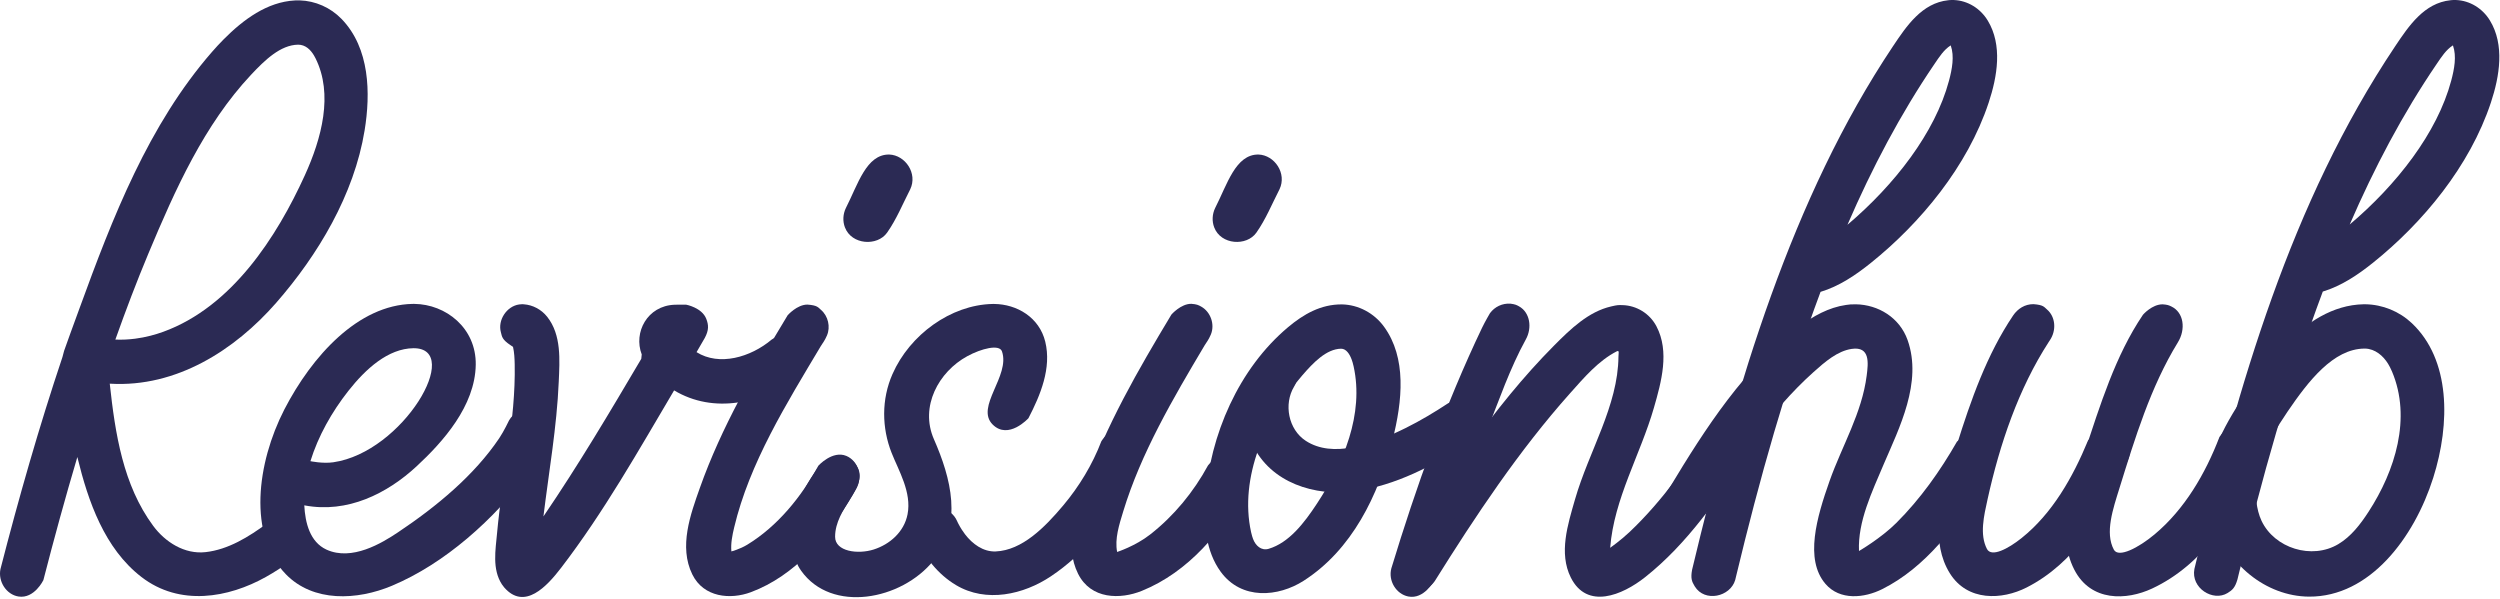
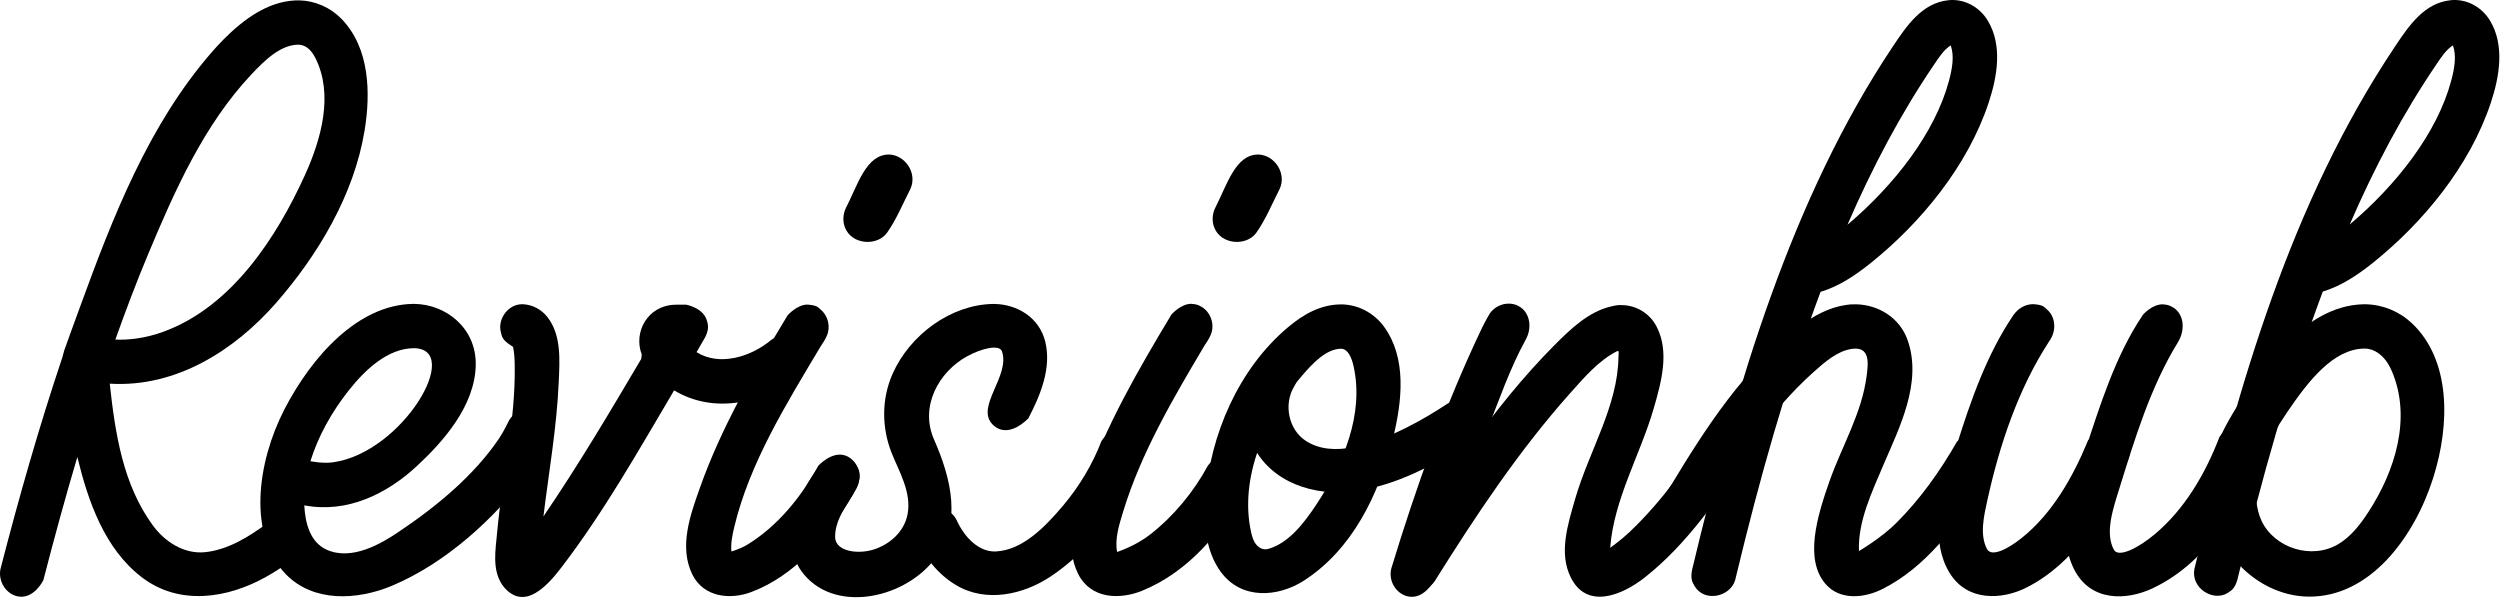
<svg xmlns="http://www.w3.org/2000/svg" width="100%" height="100%" viewBox="0 0 677 162" version="1.1" xml:space="preserve" style="fill-rule:evenodd;clip-rule:evenodd;stroke-linejoin:round;stroke-miterlimit:1.414;">
  <g>
-     <path d="M81.134,0.102c4.248,0.123 8.343,1.922 11.348,5.017c7.7,7.934 7.887,20.165 6.26,30.166c-2.846,17.486 -12.702,33.841 -23.944,46.707c-11.241,12.865 -27.082,22.954 -44.903,21.914l-0.174,-0.011c1.468,13.508 3.596,27.478 11.771,38.518c3.243,4.38 8.483,7.746 14.183,7.103c6.127,-0.691 11.664,-4.102 16.764,-7.872c0,0 6.648,-2.713 8.995,2.269c1.323,2.809 -0.071,6.101 -2.791,8.061c-2.147,1.547 -4.369,2.994 -6.674,4.282c-10.105,5.649 -23.274,8.008 -33.663,-0.003c-10.018,-7.726 -14.433,-20.502 -17.312,-32.296l-0.048,-0.203c-3.287,11.065 -6.331,22.191 -9.201,33.348c0,0 -2.447,5.098 -6.728,4.435c-3.282,-0.508 -5.586,-4.051 -4.894,-7.424c4.953,-19.258 10.452,-38.528 16.794,-57.435l0.438,-1.656c0.509,-1.537 2.488,-6.894 4.168,-11.509c8.997,-24.708 18.688,-49.707 35.875,-69.442c1.017,-1.167 2.068,-2.306 3.159,-3.404c5.364,-5.401 11.791,-10.138 19.263,-10.543c0.372,-0.021 0.416,-0.035 1.314,-0.022Zm-0.417,11.996c-4.788,0.078 -9.01,4.185 -12.72,8.139c-12.694,13.527 -20.543,31.04 -27.832,48.47c-3.18,7.604 -6.102,15.311 -8.862,23.076l-0.063,0.177c1.802,0.074 3.611,-0.016 5.399,-0.249c1.385,-0.181 2.758,-0.447 4.111,-0.794c1.186,-0.303 2.357,-0.667 3.508,-1.086c18.56,-6.766 30.703,-25.692 38.283,-42.342c4.561,-10.019 7.778,-21.99 2.883,-31.742c-0.127,-0.253 -0.263,-0.503 -0.409,-0.746c-0.925,-1.547 -2.296,-2.905 -4.298,-2.903Z" style="fill:#2b2a54;fill-rule:nonzero;" />
-     <path d="M141.832,82.401c2.456,0.168 4.77,1.413 6.323,3.357c3.934,4.928 3.403,11.779 3.151,17.658c-0.52,12.182 -2.665,24.309 -4.144,36.435c9.431,-13.842 17.979,-28.248 26.496,-42.68l0.12,-1.191c-2.287,-5.974 1.521,-13.172 8.882,-13.457c1.067,-0.021 1.725,-0.048 3.159,-0.015c0,0 4.262,0.786 5.441,3.835c0.642,1.661 0.737,3.023 -0.399,5.161c-1.059,1.836 -2.236,3.859 -2.236,3.859c6.121,3.848 14.629,1.417 20.365,-3.424c0,0 3.409,-2.265 6.284,-1.088c3.876,1.587 4.843,7.409 1.322,10.372c-0.256,0.215 -0.514,0.426 -0.774,0.636c-9.298,7.47 -22.573,10.293 -33.273,3.855c-9.665,16.339 -19.026,32.96 -30.59,48.041c-3.843,5.014 -9.928,11.636 -15.419,5.322c-0.23,-0.265 -0.44,-0.547 -0.631,-0.841c-2.674,-4.126 -1.712,-9.356 -1.306,-13.844c1.381,-15.268 5.089,-30.548 4.777,-45.763c-0.032,-1.579 -0.109,-3.165 -0.456,-4.7c0,0 -0.618,-0.415 -0.618,-0.415c-2.433,-1.596 -2.352,-2.409 -2.66,-3.507c-0.922,-3.287 1.546,-7.094 4.959,-7.564c0.784,-0.108 0.973,-0.051 1.227,-0.042Zm-0.886,11.966c0,0 -0.05,-0.006 0,0Z" style="fill:#2b2a54;fill-rule:nonzero;" />
-     <path d="M112.176,82.295c8.578,0.084 16.815,6.546 16.656,16.491c-0.178,11.187 -8.92,20.907 -15.981,27.458c-8.027,7.448 -18.772,12.811 -30.353,10.62l-0.098,-0.019c0.241,4.708 1.516,9.927 6.006,11.988c6.896,3.167 14.99,-1.753 19.373,-4.683c10.535,-7.043 20.656,-15.449 27.406,-25.472c1.284,-1.908 2.663,-4.828 2.663,-4.828c2.247,-4.057 9.338,-4.125 11.02,0.787c1.41,4.12 -2.103,8.653 -5.242,12.879c-9.854,13.267 -23.253,25.129 -37.468,31.099c-9.46,3.974 -21.334,4.544 -28.772,-3.137c-10.299,-10.636 -7.842,-30.059 -0.388,-44.586c7.518,-14.547 20.013,-28.309 34.727,-28.595c0.15,-0.002 0.3,-0.003 0.451,-0.002Zm-0.203,12c-6.859,0.08 -12.926,5.576 -17.63,11.549c-4.51,5.727 -8.172,12.245 -10.282,19.04c0,0 3.333,0.713 6.183,0.303c18.955,-2.725 35.301,-30.945 21.729,-30.892Z" style="fill:#2b2a54;fill-rule:nonzero;" />
-     <path d="M345.956,95.119c1.282,0.112 1.659,0.283 2.344,0.627c3.1,1.554 4.08,5.816 2.131,8.962c-2.834,4.712 -1.572,11.584 3.187,14.678c7.236,4.704 17.722,1.14 27.06,-3.491c3.978,-1.973 7.793,-4.263 11.496,-6.703c0,0 4.015,-1.935 6.88,0.195c2.894,2.15 3.11,7.031 0.282,9.409c-0.855,0.718 -1.159,0.811 -1.674,1.147c-9.515,6.142 -19.659,11.558 -30.976,13.099c-10.499,1.43 -22.549,-2.229 -27.465,-12.597c-3.315,-6.99 -2.993,-15.697 1.108,-22.217c1.163,-1.85 2.559,-3.038 5.278,-3.119c0.116,0.004 0.233,0.007 0.349,0.01Z" style="fill:#2b2a54;fill-rule:nonzero;" />
-     <path d="M218.673,82.483c2.71,0.202 2.88,0.77 3.663,1.442c1.929,1.656 2.609,4.603 1.599,6.936c-0.662,1.53 -1.101,1.933 -1.641,2.833c-9.373,15.722 -19.329,31.69 -23.475,49.112c-0.512,2.15 -0.959,4.35 -0.761,6.516c0,0 2.28,-0.58 4.332,-1.835c8.174,-5.002 14.59,-12.898 19.217,-21.368c0,0 3.829,-4.244 7.601,-2.65c3.161,1.335 4.506,5.549 2.716,8.796c-0.3,0.544 -0.607,1.084 -0.922,1.62c-6.624,11.298 -15.642,22.021 -27.696,26.491c-5.486,2.034 -12.744,1.456 -15.83,-4.828c-3.694,-7.522 -0.494,-16.245 2.03,-23.375c5.847,-16.516 14.757,-31.805 23.783,-46.791c0,0 2.541,-2.92 5.384,-2.899Z" style="fill:#2b2a54;fill-rule:nonzero;" />
-     <path d="M240.793,41.845c4.378,0.156 7.751,5.133 5.695,9.417c-2.025,3.954 -3.737,8.164 -6.266,11.745c-2.628,3.721 -9.599,3.346 -11.421,-1.443c-0.635,-1.669 -0.535,-3.575 0.253,-5.216c3.274,-6.393 5.52,-14.564 11.739,-14.503Z" style="fill:#2b2a54;fill-rule:nonzero;" />
-     <path d="M322.603,82.274c1.48,0.109 1.91,0.324 2.679,0.752c2.557,1.422 3.782,4.862 2.592,7.621c-0.66,1.53 -1.1,1.936 -1.639,2.837c-8.617,14.495 -17.275,29.249 -22.078,45.047c-1.085,3.57 -2.324,7.364 -1.639,10.941c0,0 4.915,-1.58 8.928,-4.716c6.443,-5.035 11.767,-11.507 15.68,-18.71c0,0 2.497,-3.323 5.651,-3.124c4.066,0.257 6.951,5.133 4.672,9.259c-6.475,11.719 -15.618,22.718 -28.241,27.824c-5.808,2.349 -13.791,2.358 -17.273,-4.643c-3.729,-7.498 -0.736,-16.219 1.777,-23.507c5.695,-16.517 14.55,-31.764 23.51,-46.676c0,0 2.538,-2.923 5.381,-2.905Z" style="fill:#2b2a54;fill-rule:nonzero;" />
-     <path d="M340.793,41.845c4.378,0.156 7.751,5.133 5.695,9.417c-2.025,3.954 -3.737,8.164 -6.266,11.745c-2.628,3.721 -9.599,3.346 -11.421,-1.443c-0.635,-1.669 -0.535,-3.575 0.253,-5.216c3.274,-6.393 5.52,-14.564 11.739,-14.503Z" style="fill:#2b2a54;fill-rule:nonzero;" />
-     <path d="M269.202,82.312c6.2,0.057 12.239,3.636 13.851,10.21c1.752,7.145 -1.301,14.463 -4.553,20.732c0,0 -5.419,5.956 -9.678,1.717c-4.808,-4.786 4.819,-13.138 2.511,-19.816c-0.694,-2.008 -5.57,-0.779 -9.402,1.308c-7.743,4.216 -12.905,13.632 -9.023,22.485c4.588,10.457 7.933,22.887 -0.135,32.881c-8.654,10.719 -27.607,14.302 -35.824,2.724c-4.57,-6.441 -2.381,-16.096 1.161,-22.558c0.936,-1.708 1.98,-3.357 3.094,-4.954c2.577,-3.696 8.768,-5.28 11.144,-0.242c2.497,5.294 -6.195,10.803 -6.202,18.553c-0.003,4.025 6.181,4.812 10.442,3.457c4.355,-1.385 8.251,-4.76 9.178,-9.54c1.156,-5.959 -2.407,-11.792 -4.318,-16.631c-2.676,-6.776 -2.779,-14.502 0.243,-21.353c4.713,-10.687 15.808,-18.705 27.019,-18.97c0.164,-0.002 0.328,-0.003 0.492,-0.003Z" style="fill:#2b2a54;fill-rule:nonzero;" />
-     <path d="M363.386,82.431c4.472,0.079 8.732,2.361 11.407,6.037c6.113,8.401 5.054,19.929 2.27,30.835c-3.793,14.86 -10.967,29.612 -24.06,37.986c-6.82,4.362 -16.796,5.295 -22.45,-2.475c-4.026,-5.533 -4.608,-12.822 -4.158,-19.417c1.207,-17.683 9.112,-35.622 22.394,-46.777c4.196,-3.524 8.883,-6.233 14.597,-6.189Zm-0.227,11.999c-3.99,0.07 -7.544,3.805 -10.482,7.198c-10.008,11.558 -17.12,27.723 -13.888,42.452c0.079,0.362 0.17,0.721 0.276,1.077c0.077,0.26 0.163,0.519 0.257,0.774c0.672,1.814 2.224,3.285 4.231,2.687c5.494,-1.636 9.59,-6.928 13.086,-12.254c7.194,-10.962 12.772,-24.206 9.919,-37.158c-0.08,-0.363 -0.171,-0.724 -0.277,-1.081c-0.077,-0.261 -0.163,-0.519 -0.257,-0.774c-0.531,-1.434 -1.45,-2.926 -2.865,-2.921Z" style="fill:#2b2a54;fill-rule:nonzero;" />
-     <path d="M502.57,82.406c6.036,0.099 11.835,3.57 14.001,9.666c4.082,11.485 -2.303,23.911 -6.432,33.573c-3.23,7.632 -7.075,15.59 -6.725,23.569c0,0 5.941,-3.439 10.145,-7.638c6.488,-6.478 11.839,-14.034 16.393,-21.988c0,0 6.757,-5.956 10.319,-0.161c2.096,3.41 -0.582,7.484 -3.256,11.681c-7.175,11.259 -15.52,22.539 -27.328,28.437c-4.794,2.395 -11.425,3.156 -15.36,-1.441c-5.666,-6.62 -2.372,-18.003 1.146,-27.922c3.367,-9.493 8.741,-18.306 10.029,-28.493c0.417,-3.297 1.009,-7.958 -4.065,-7.207c-3.849,0.57 -7.209,3.475 -10.353,6.295c-11.829,10.607 -20.802,24.245 -28.995,38.013c0,0 -3.658,4.668 -7.728,3.009c-2.891,-1.179 -4.495,-4.868 -3.291,-7.821c0.498,-1.221 0.747,-1.394 1.076,-1.945c9.733,-16.183 20.438,-32.671 35.057,-43.592c3.788,-2.83 8.024,-5.196 12.707,-5.862c0.884,-0.126 1.318,-0.183 2.66,-0.173Z" style="fill:#2b2a54;fill-rule:nonzero;" />
-     <path d="M439.385,82.626c3.781,0.104 7.346,2.25 9.179,5.733c3.606,6.85 1.335,15.053 -0.692,22.085c-3.659,12.696 -10.804,24.59 -11.835,37.904c0,0 2.87,-2.031 5.236,-4.268c9.049,-8.557 16.303,-19.013 22.932,-29.525c0,0 2.56,-3.126 5.757,-2.761c3.673,0.42 6.384,4.787 4.814,8.37c-0.577,1.315 -0.92,1.583 -1.351,2.26c-7.96,12.44 -16.556,24.865 -27.908,33.862c-6.225,4.934 -15.751,8.879 -20.14,0.108c-3.311,-6.618 -0.81,-14.385 1.133,-21.145c3.77,-13.115 11.66,-25.31 11.768,-38.708c0.007,-0.793 0.319,-1.788 -0.451,-1.402c-4.959,2.535 -8.792,7.031 -12.655,11.364c-13.894,15.585 -25.633,33.257 -36.649,50.879c0,0 -1.683,2.435 -4.06,2.897c-4.465,0.867 -8.797,-4.579 -6.24,-9.058c12.699,-20.426 25.964,-40.863 42.613,-57.636c4.503,-4.537 9.349,-9.198 15.461,-10.603c1.815,-0.417 1.818,-0.372 3.088,-0.356Zm-2.435,0.223c0,0 0.052,-0.01 0,0Zm0.024,-0.005c0,0 0.001,0 0,0Z" style="fill:#2b2a54;fill-rule:nonzero;" />
-     <path d="M409.031,82.23c1.298,0.174 1.639,0.354 2.284,0.706c3.028,1.657 3.648,5.83 1.858,9.016c-4.25,7.737 -7.217,16.305 -10.482,24.678c-5.239,13.429 -10.237,26.968 -14.431,40.759c0,0 -2.637,4.983 -6.902,4.14c-3.263,-0.644 -5.489,-4.235 -4.578,-7.632c6.696,-22.018 14.649,-44.391 24.558,-65.125c0.79,-1.654 2.148,-3.963 2.148,-3.963c1.283,-1.744 3.359,-2.724 5.545,-2.579Z" style="fill:#2b2a54;fill-rule:nonzero;" />
-     <path d="M550.652,82.366c2.71,0.195 2.881,0.762 3.666,1.433c2.34,1.998 2.606,5.668 0.781,8.351c-0.136,0.204 -0.136,0.203 -0.271,0.408c-8.25,12.739 -13.297,27.729 -16.594,42.644c-0.99,4.481 -2.192,9.535 -0.176,13.445c1.213,2.353 5.732,-0.023 9.363,-2.92c8.34,-6.655 13.89,-16.448 17.995,-26.388c0,0 3.347,-4.633 7.269,-3.457c3.305,0.991 5.013,5.179 3.625,8.515c-0.269,0.649 -0.545,1.294 -0.828,1.937c-5.772,13.148 -13.693,26.175 -26.7,32.773c-6.616,3.356 -15.973,3.823 -20.761,-3.853c-5.2,-8.335 -2.614,-19.148 -0.278,-27.461c0.674,-2.4 1.381,-4.79 2.123,-7.17c3.838,-12.291 8.203,-24.685 15.285,-35.184c1.249,-1.851 3.197,-3.084 5.501,-3.073Z" style="fill:#2b2a54;fill-rule:nonzero;" />
-     <path d="M585.654,82.411c1.306,0.095 1.658,0.254 2.322,0.567c3.425,1.614 3.989,6.195 1.776,9.76c-7.388,12.041 -11.599,25.948 -15.809,39.474c-1.726,5.549 -3.978,12.053 -1.514,16.635c1.251,2.328 6.697,-0.517 11.015,-4.122c8.146,-6.803 13.752,-16.397 17.584,-26.387c0,0 2.913,-4.515 6.789,-3.733c3.667,0.741 5.529,5.214 4.041,8.995c-0.253,0.645 -0.514,1.286 -0.781,1.925c-5.789,13.809 -14.449,27.392 -28.3,33.856c-6.886,3.213 -16.583,3.638 -21.069,-5.139c-5.119,-10.017 -0.429,-22.137 2.721,-31.6c4.297,-12.909 8.371,-26.301 15.887,-37.406c0,0 2.433,-2.842 5.338,-2.825Z" style="fill:#2b2a54;fill-rule:nonzero;" />
-     <path d="M304.156,115.649c3.001,0.239 3.358,1.07 4.205,2.036c3.132,3.571 -0.114,9.445 -2.841,14.451c-5.081,9.326 -11.866,17.853 -20.931,23.924c-7.377,4.941 -17.512,7.276 -25.7,2.387c-4.846,-2.894 -8.561,-7.54 -10.794,-12.741c0,0 -1.174,-4.603 1.599,-6.971c2.87,-2.452 7.852,-1.364 9.471,2.338c0.045,0.103 0.092,0.204 0.139,0.305c0.068,0.142 0.138,0.282 0.209,0.422c0.294,0.57 0.615,1.125 0.962,1.664c0.271,0.421 0.559,0.832 0.863,1.23c1.962,2.572 4.897,4.784 8.314,4.635c7.137,-0.312 13.26,-6.497 18.237,-12.415c4.363,-5.189 7.942,-11.103 10.357,-17.416c0,0 2.342,-3.93 5.91,-3.849Z" style="fill:#2b2a54;fill-rule:nonzero;" />
-     <path d="M640.554,82.396c4.65,0.075 9.164,1.907 12.567,5.115c10.491,9.892 10.46,27.138 5.801,41.859c-5.16,16.301 -17.215,32.29 -33.632,32.197c-11.679,-0.066 -22.518,-8.895 -25.59,-20.574c-1.68,-6.385 -1.415,-13.286 0.382,-19.591c1.715,-6.02 10.483,-19.825 18.793,-28.24c5.684,-5.754 12.79,-10.601 21.172,-10.766c0.169,-0.001 0.338,-0.002 0.507,0Zm-0.272,11.999c-8.436,0.075 -15.199,8.832 -20.82,17.083c-2.951,4.332 -5.603,8.869 -7.919,13.572c0,0 -2.067,9.722 0.876,15.975c3.498,7.43 13.628,10.622 20.809,6.317c3.432,-2.057 5.951,-5.327 8.176,-8.754c7.221,-11.119 11.675,-25.392 6.356,-37.966c-0.171,-0.405 -0.356,-0.804 -0.558,-1.194c-0.16,-0.31 -0.33,-0.616 -0.512,-0.914c-1.327,-2.176 -3.529,-4.055 -6.21,-4.118c-0.066,-0.001 -0.132,-0.001 -0.198,-0.001Z" style="fill:#2b2a54;fill-rule:nonzero;" />
-     <path d="M529.118,0.006c3.708,0.156 7.127,2.232 9.138,5.523c4.078,6.668 2.621,15.171 0.287,22.233c-5.73,17.343 -18.555,32.703 -31.905,43.429c-4.131,3.319 -8.633,6.348 -13.634,7.846c-9.321,24.955 -16.595,50.884 -22.867,77.004l-0.242,1.014c-1.337,4.586 -8.26,6.122 -10.948,1.746c-0.788,-1.284 -1.169,-2.158 -0.723,-4.535c11.979,-50.132 26.969,-100.677 54.363,-141.693c3.75,-5.615 7.894,-11.749 14.998,-12.508c0.453,-0.049 0.508,-0.078 1.533,-0.059Zm-0.906,12.31c-1.835,1.175 -3.056,3.108 -4.336,4.981c-9.266,13.615 -16.98,28.316 -23.541,43.478l-0.041,0.096c12.733,-10.789 23.732,-24.923 27.49,-38.997c0.846,-3.168 1.497,-6.639 0.491,-9.522c0,0 0.02,-0.088 -0.063,-0.036Z" style="fill:#2b2a54;fill-rule:nonzero;" />
-     <path d="M665.118,0.006c3.698,0.155 7.123,2.229 9.137,5.516c4.057,6.623 2.635,15.133 0.29,22.22c-5.739,17.349 -18.552,32.67 -31.904,43.381c-4.133,3.315 -8.634,6.339 -13.63,7.834c-9.443,25.263 -16.615,50.93 -22.856,76.91l-0.243,1.012c-0.677,2.323 -1.412,2.93 -2.696,3.718c-3.899,2.393 -9.954,-1.296 -8.974,-6.51c11.924,-49.838 26.044,-99.194 54.348,-141.529c3.756,-5.619 7.897,-11.741 15.001,-12.494c0.452,-0.048 0.507,-0.077 1.527,-0.058Zm-0.908,12.309c-1.832,1.174 -3.055,3.103 -4.334,4.974c-9.284,13.635 -16.962,28.257 -23.536,43.426l-0.036,0.082c12.693,-10.736 23.701,-24.784 27.482,-38.942c0.844,-3.159 1.494,-6.624 0.49,-9.505c0,0 0.024,-0.09 -0.066,-0.035Z" style="fill:#2b2a54;fill-rule:nonzero;" />
+     <path d="M81.134,0.102c4.248,0.123 8.343,1.922 11.348,5.017c7.7,7.934 7.887,20.165 6.26,30.166c-2.846,17.486 -12.702,33.841 -23.944,46.707c-11.241,12.865 -27.082,22.954 -44.903,21.914l-0.174,-0.011c1.468,13.508 3.596,27.478 11.771,38.518c3.243,4.38 8.483,7.746 14.183,7.103c6.127,-0.691 11.664,-4.102 16.764,-7.872c0,0 6.648,-2.713 8.995,2.269c1.323,2.809 -0.071,6.101 -2.791,8.061c-2.147,1.547 -4.369,2.994 -6.674,4.282c-10.105,5.649 -23.274,8.008 -33.663,-0.003c-10.018,-7.726 -14.433,-20.502 -17.312,-32.296l-0.048,-0.203c-3.287,11.065 -6.331,22.191 -9.201,33.348c0,0 -2.447,5.098 -6.728,4.435c-3.282,-0.508 -5.586,-4.051 -4.894,-7.424c4.953,-19.258 10.452,-38.528 16.794,-57.435l0.438,-1.656c0.509,-1.537 2.488,-6.894 4.168,-11.509c8.997,-24.708 18.688,-49.707 35.875,-69.442c1.017,-1.167 2.068,-2.306 3.159,-3.404c5.364,-5.401 11.791,-10.138 19.263,-10.543c0.372,-0.021 0.416,-0.035 1.314,-0.022Zm-0.417,11.996c-4.788,0.078 -9.01,4.185 -12.72,8.139c-12.694,13.527 -20.543,31.04 -27.832,48.47c-3.18,7.604 -6.102,15.311 -8.862,23.076l-0.063,0.177c1.802,0.074 3.611,-0.016 5.399,-0.249c1.385,-0.181 2.758,-0.447 4.111,-0.794c1.186,-0.303 2.357,-0.667 3.508,-1.086c18.56,-6.766 30.703,-25.692 38.283,-42.342c4.561,-10.019 7.778,-21.99 2.883,-31.742c-0.127,-0.253 -0.263,-0.503 -0.409,-0.746c-0.925,-1.547 -2.296,-2.905 -4.298,-2.903Z" />
+     <path d="M141.832,82.401c2.456,0.168 4.77,1.413 6.323,3.357c3.934,4.928 3.403,11.779 3.151,17.658c-0.52,12.182 -2.665,24.309 -4.144,36.435c9.431,-13.842 17.979,-28.248 26.496,-42.68l0.12,-1.191c-2.287,-5.974 1.521,-13.172 8.882,-13.457c1.067,-0.021 1.725,-0.048 3.159,-0.015c0,0 4.262,0.786 5.441,3.835c0.642,1.661 0.737,3.023 -0.399,5.161c-1.059,1.836 -2.236,3.859 -2.236,3.859c6.121,3.848 14.629,1.417 20.365,-3.424c0,0 3.409,-2.265 6.284,-1.088c3.876,1.587 4.843,7.409 1.322,10.372c-0.256,0.215 -0.514,0.426 -0.774,0.636c-9.298,7.47 -22.573,10.293 -33.273,3.855c-9.665,16.339 -19.026,32.96 -30.59,48.041c-3.843,5.014 -9.928,11.636 -15.419,5.322c-0.23,-0.265 -0.44,-0.547 -0.631,-0.841c-2.674,-4.126 -1.712,-9.356 -1.306,-13.844c1.381,-15.268 5.089,-30.548 4.777,-45.763c-0.032,-1.579 -0.109,-3.165 -0.456,-4.7c0,0 -0.618,-0.415 -0.618,-0.415c-2.433,-1.596 -2.352,-2.409 -2.66,-3.507c-0.922,-3.287 1.546,-7.094 4.959,-7.564c0.784,-0.108 0.973,-0.051 1.227,-0.042Zm-0.886,11.966c0,0 -0.05,-0.006 0,0Z" />
+     <path d="M112.176,82.295c8.578,0.084 16.815,6.546 16.656,16.491c-0.178,11.187 -8.92,20.907 -15.981,27.458c-8.027,7.448 -18.772,12.811 -30.353,10.62l-0.098,-0.019c0.241,4.708 1.516,9.927 6.006,11.988c6.896,3.167 14.99,-1.753 19.373,-4.683c10.535,-7.043 20.656,-15.449 27.406,-25.472c1.284,-1.908 2.663,-4.828 2.663,-4.828c2.247,-4.057 9.338,-4.125 11.02,0.787c1.41,4.12 -2.103,8.653 -5.242,12.879c-9.854,13.267 -23.253,25.129 -37.468,31.099c-9.46,3.974 -21.334,4.544 -28.772,-3.137c-10.299,-10.636 -7.842,-30.059 -0.388,-44.586c7.518,-14.547 20.013,-28.309 34.727,-28.595c0.15,-0.002 0.3,-0.003 0.451,-0.002Zm-0.203,12c-6.859,0.08 -12.926,5.576 -17.63,11.549c-4.51,5.727 -8.172,12.245 -10.282,19.04c0,0 3.333,0.713 6.183,0.303c18.955,-2.725 35.301,-30.945 21.729,-30.892Z" />
+     <path d="M345.956,95.119c1.282,0.112 1.659,0.283 2.344,0.627c3.1,1.554 4.08,5.816 2.131,8.962c-2.834,4.712 -1.572,11.584 3.187,14.678c7.236,4.704 17.722,1.14 27.06,-3.491c3.978,-1.973 7.793,-4.263 11.496,-6.703c0,0 4.015,-1.935 6.88,0.195c2.894,2.15 3.11,7.031 0.282,9.409c-0.855,0.718 -1.159,0.811 -1.674,1.147c-9.515,6.142 -19.659,11.558 -30.976,13.099c-10.499,1.43 -22.549,-2.229 -27.465,-12.597c-3.315,-6.99 -2.993,-15.697 1.108,-22.217c1.163,-1.85 2.559,-3.038 5.278,-3.119c0.116,0.004 0.233,0.007 0.349,0.01Z" />
+     <path d="M218.673,82.483c2.71,0.202 2.88,0.77 3.663,1.442c1.929,1.656 2.609,4.603 1.599,6.936c-0.662,1.53 -1.101,1.933 -1.641,2.833c-9.373,15.722 -19.329,31.69 -23.475,49.112c-0.512,2.15 -0.959,4.35 -0.761,6.516c0,0 2.28,-0.58 4.332,-1.835c8.174,-5.002 14.59,-12.898 19.217,-21.368c0,0 3.829,-4.244 7.601,-2.65c3.161,1.335 4.506,5.549 2.716,8.796c-0.3,0.544 -0.607,1.084 -0.922,1.62c-6.624,11.298 -15.642,22.021 -27.696,26.491c-5.486,2.034 -12.744,1.456 -15.83,-4.828c-3.694,-7.522 -0.494,-16.245 2.03,-23.375c5.847,-16.516 14.757,-31.805 23.783,-46.791c0,0 2.541,-2.92 5.384,-2.899Z" />
+     <path d="M240.793,41.845c4.378,0.156 7.751,5.133 5.695,9.417c-2.025,3.954 -3.737,8.164 -6.266,11.745c-2.628,3.721 -9.599,3.346 -11.421,-1.443c-0.635,-1.669 -0.535,-3.575 0.253,-5.216c3.274,-6.393 5.52,-14.564 11.739,-14.503Z" />
+     <path d="M322.603,82.274c1.48,0.109 1.91,0.324 2.679,0.752c2.557,1.422 3.782,4.862 2.592,7.621c-0.66,1.53 -1.1,1.936 -1.639,2.837c-8.617,14.495 -17.275,29.249 -22.078,45.047c-1.085,3.57 -2.324,7.364 -1.639,10.941c0,0 4.915,-1.58 8.928,-4.716c6.443,-5.035 11.767,-11.507 15.68,-18.71c0,0 2.497,-3.323 5.651,-3.124c4.066,0.257 6.951,5.133 4.672,9.259c-6.475,11.719 -15.618,22.718 -28.241,27.824c-5.808,2.349 -13.791,2.358 -17.273,-4.643c-3.729,-7.498 -0.736,-16.219 1.777,-23.507c5.695,-16.517 14.55,-31.764 23.51,-46.676c0,0 2.538,-2.923 5.381,-2.905Z" />
+     <path d="M340.793,41.845c4.378,0.156 7.751,5.133 5.695,9.417c-2.025,3.954 -3.737,8.164 -6.266,11.745c-2.628,3.721 -9.599,3.346 -11.421,-1.443c-0.635,-1.669 -0.535,-3.575 0.253,-5.216c3.274,-6.393 5.52,-14.564 11.739,-14.503Z" />
+     <path d="M269.202,82.312c6.2,0.057 12.239,3.636 13.851,10.21c1.752,7.145 -1.301,14.463 -4.553,20.732c0,0 -5.419,5.956 -9.678,1.717c-4.808,-4.786 4.819,-13.138 2.511,-19.816c-0.694,-2.008 -5.57,-0.779 -9.402,1.308c-7.743,4.216 -12.905,13.632 -9.023,22.485c4.588,10.457 7.933,22.887 -0.135,32.881c-8.654,10.719 -27.607,14.302 -35.824,2.724c-4.57,-6.441 -2.381,-16.096 1.161,-22.558c0.936,-1.708 1.98,-3.357 3.094,-4.954c2.577,-3.696 8.768,-5.28 11.144,-0.242c2.497,5.294 -6.195,10.803 -6.202,18.553c-0.003,4.025 6.181,4.812 10.442,3.457c4.355,-1.385 8.251,-4.76 9.178,-9.54c1.156,-5.959 -2.407,-11.792 -4.318,-16.631c-2.676,-6.776 -2.779,-14.502 0.243,-21.353c4.713,-10.687 15.808,-18.705 27.019,-18.97c0.164,-0.002 0.328,-0.003 0.492,-0.003Z" />
+     <path d="M363.386,82.431c4.472,0.079 8.732,2.361 11.407,6.037c6.113,8.401 5.054,19.929 2.27,30.835c-3.793,14.86 -10.967,29.612 -24.06,37.986c-6.82,4.362 -16.796,5.295 -22.45,-2.475c-4.026,-5.533 -4.608,-12.822 -4.158,-19.417c1.207,-17.683 9.112,-35.622 22.394,-46.777c4.196,-3.524 8.883,-6.233 14.597,-6.189Zm-0.227,11.999c-3.99,0.07 -7.544,3.805 -10.482,7.198c-10.008,11.558 -17.12,27.723 -13.888,42.452c0.079,0.362 0.17,0.721 0.276,1.077c0.077,0.26 0.163,0.519 0.257,0.774c0.672,1.814 2.224,3.285 4.231,2.687c5.494,-1.636 9.59,-6.928 13.086,-12.254c7.194,-10.962 12.772,-24.206 9.919,-37.158c-0.08,-0.363 -0.171,-0.724 -0.277,-1.081c-0.077,-0.261 -0.163,-0.519 -0.257,-0.774c-0.531,-1.434 -1.45,-2.926 -2.865,-2.921Z" />
+     <path d="M502.57,82.406c6.036,0.099 11.835,3.57 14.001,9.666c4.082,11.485 -2.303,23.911 -6.432,33.573c-3.23,7.632 -7.075,15.59 -6.725,23.569c0,0 5.941,-3.439 10.145,-7.638c6.488,-6.478 11.839,-14.034 16.393,-21.988c0,0 6.757,-5.956 10.319,-0.161c2.096,3.41 -0.582,7.484 -3.256,11.681c-7.175,11.259 -15.52,22.539 -27.328,28.437c-4.794,2.395 -11.425,3.156 -15.36,-1.441c-5.666,-6.62 -2.372,-18.003 1.146,-27.922c3.367,-9.493 8.741,-18.306 10.029,-28.493c0.417,-3.297 1.009,-7.958 -4.065,-7.207c-3.849,0.57 -7.209,3.475 -10.353,6.295c-11.829,10.607 -20.802,24.245 -28.995,38.013c0,0 -3.658,4.668 -7.728,3.009c-2.891,-1.179 -4.495,-4.868 -3.291,-7.821c0.498,-1.221 0.747,-1.394 1.076,-1.945c9.733,-16.183 20.438,-32.671 35.057,-43.592c3.788,-2.83 8.024,-5.196 12.707,-5.862c0.884,-0.126 1.318,-0.183 2.66,-0.173Z" />
+     <path d="M439.385,82.626c3.781,0.104 7.346,2.25 9.179,5.733c3.606,6.85 1.335,15.053 -0.692,22.085c-3.659,12.696 -10.804,24.59 -11.835,37.904c0,0 2.87,-2.031 5.236,-4.268c9.049,-8.557 16.303,-19.013 22.932,-29.525c0,0 2.56,-3.126 5.757,-2.761c3.673,0.42 6.384,4.787 4.814,8.37c-0.577,1.315 -0.92,1.583 -1.351,2.26c-7.96,12.44 -16.556,24.865 -27.908,33.862c-6.225,4.934 -15.751,8.879 -20.14,0.108c-3.311,-6.618 -0.81,-14.385 1.133,-21.145c3.77,-13.115 11.66,-25.31 11.768,-38.708c0.007,-0.793 0.319,-1.788 -0.451,-1.402c-4.959,2.535 -8.792,7.031 -12.655,11.364c-13.894,15.585 -25.633,33.257 -36.649,50.879c0,0 -1.683,2.435 -4.06,2.897c-4.465,0.867 -8.797,-4.579 -6.24,-9.058c12.699,-20.426 25.964,-40.863 42.613,-57.636c4.503,-4.537 9.349,-9.198 15.461,-10.603c1.815,-0.417 1.818,-0.372 3.088,-0.356Zm-2.435,0.223c0,0 0.052,-0.01 0,0Zm0.024,-0.005c0,0 0.001,0 0,0Z" />
+     <path d="M409.031,82.23c1.298,0.174 1.639,0.354 2.284,0.706c3.028,1.657 3.648,5.83 1.858,9.016c-4.25,7.737 -7.217,16.305 -10.482,24.678c-5.239,13.429 -10.237,26.968 -14.431,40.759c0,0 -2.637,4.983 -6.902,4.14c-3.263,-0.644 -5.489,-4.235 -4.578,-7.632c6.696,-22.018 14.649,-44.391 24.558,-65.125c0.79,-1.654 2.148,-3.963 2.148,-3.963c1.283,-1.744 3.359,-2.724 5.545,-2.579Z" />
+     <path d="M550.652,82.366c2.71,0.195 2.881,0.762 3.666,1.433c2.34,1.998 2.606,5.668 0.781,8.351c-0.136,0.204 -0.136,0.203 -0.271,0.408c-8.25,12.739 -13.297,27.729 -16.594,42.644c-0.99,4.481 -2.192,9.535 -0.176,13.445c1.213,2.353 5.732,-0.023 9.363,-2.92c8.34,-6.655 13.89,-16.448 17.995,-26.388c0,0 3.347,-4.633 7.269,-3.457c3.305,0.991 5.013,5.179 3.625,8.515c-0.269,0.649 -0.545,1.294 -0.828,1.937c-5.772,13.148 -13.693,26.175 -26.7,32.773c-6.616,3.356 -15.973,3.823 -20.761,-3.853c-5.2,-8.335 -2.614,-19.148 -0.278,-27.461c0.674,-2.4 1.381,-4.79 2.123,-7.17c3.838,-12.291 8.203,-24.685 15.285,-35.184c1.249,-1.851 3.197,-3.084 5.501,-3.073Z" />
+     <path d="M585.654,82.411c1.306,0.095 1.658,0.254 2.322,0.567c3.425,1.614 3.989,6.195 1.776,9.76c-7.388,12.041 -11.599,25.948 -15.809,39.474c-1.726,5.549 -3.978,12.053 -1.514,16.635c1.251,2.328 6.697,-0.517 11.015,-4.122c8.146,-6.803 13.752,-16.397 17.584,-26.387c0,0 2.913,-4.515 6.789,-3.733c3.667,0.741 5.529,5.214 4.041,8.995c-0.253,0.645 -0.514,1.286 -0.781,1.925c-5.789,13.809 -14.449,27.392 -28.3,33.856c-6.886,3.213 -16.583,3.638 -21.069,-5.139c-5.119,-10.017 -0.429,-22.137 2.721,-31.6c4.297,-12.909 8.371,-26.301 15.887,-37.406c0,0 2.433,-2.842 5.338,-2.825Z" />
+     <path d="M304.156,115.649c3.001,0.239 3.358,1.07 4.205,2.036c3.132,3.571 -0.114,9.445 -2.841,14.451c-5.081,9.326 -11.866,17.853 -20.931,23.924c-7.377,4.941 -17.512,7.276 -25.7,2.387c-4.846,-2.894 -8.561,-7.54 -10.794,-12.741c0,0 -1.174,-4.603 1.599,-6.971c2.87,-2.452 7.852,-1.364 9.471,2.338c0.045,0.103 0.092,0.204 0.139,0.305c0.068,0.142 0.138,0.282 0.209,0.422c0.294,0.57 0.615,1.125 0.962,1.664c0.271,0.421 0.559,0.832 0.863,1.23c1.962,2.572 4.897,4.784 8.314,4.635c7.137,-0.312 13.26,-6.497 18.237,-12.415c4.363,-5.189 7.942,-11.103 10.357,-17.416c0,0 2.342,-3.93 5.91,-3.849Z" />
+     <path d="M640.554,82.396c4.65,0.075 9.164,1.907 12.567,5.115c10.491,9.892 10.46,27.138 5.801,41.859c-5.16,16.301 -17.215,32.29 -33.632,32.197c-11.679,-0.066 -22.518,-8.895 -25.59,-20.574c-1.68,-6.385 -1.415,-13.286 0.382,-19.591c1.715,-6.02 10.483,-19.825 18.793,-28.24c5.684,-5.754 12.79,-10.601 21.172,-10.766c0.169,-0.001 0.338,-0.002 0.507,0Zm-0.272,11.999c-8.436,0.075 -15.199,8.832 -20.82,17.083c-2.951,4.332 -5.603,8.869 -7.919,13.572c0,0 -2.067,9.722 0.876,15.975c3.498,7.43 13.628,10.622 20.809,6.317c3.432,-2.057 5.951,-5.327 8.176,-8.754c7.221,-11.119 11.675,-25.392 6.356,-37.966c-0.171,-0.405 -0.356,-0.804 -0.558,-1.194c-0.16,-0.31 -0.33,-0.616 -0.512,-0.914c-1.327,-2.176 -3.529,-4.055 -6.21,-4.118c-0.066,-0.001 -0.132,-0.001 -0.198,-0.001Z" />
+     <path d="M529.118,0.006c3.708,0.156 7.127,2.232 9.138,5.523c4.078,6.668 2.621,15.171 0.287,22.233c-5.73,17.343 -18.555,32.703 -31.905,43.429c-4.131,3.319 -8.633,6.348 -13.634,7.846c-9.321,24.955 -16.595,50.884 -22.867,77.004l-0.242,1.014c-1.337,4.586 -8.26,6.122 -10.948,1.746c-0.788,-1.284 -1.169,-2.158 -0.723,-4.535c11.979,-50.132 26.969,-100.677 54.363,-141.693c3.75,-5.615 7.894,-11.749 14.998,-12.508c0.453,-0.049 0.508,-0.078 1.533,-0.059Zm-0.906,12.31c-1.835,1.175 -3.056,3.108 -4.336,4.981c-9.266,13.615 -16.98,28.316 -23.541,43.478l-0.041,0.096c12.733,-10.789 23.732,-24.923 27.49,-38.997c0.846,-3.168 1.497,-6.639 0.491,-9.522c0,0 0.02,-0.088 -0.063,-0.036Z" />
+     <path d="M665.118,0.006c3.698,0.155 7.123,2.229 9.137,5.516c4.057,6.623 2.635,15.133 0.29,22.22c-5.739,17.349 -18.552,32.67 -31.904,43.381c-4.133,3.315 -8.634,6.339 -13.63,7.834c-9.443,25.263 -16.615,50.93 -22.856,76.91l-0.243,1.012c-0.677,2.323 -1.412,2.93 -2.696,3.718c-3.899,2.393 -9.954,-1.296 -8.974,-6.51c11.924,-49.838 26.044,-99.194 54.348,-141.529c3.756,-5.619 7.897,-11.741 15.001,-12.494c0.452,-0.048 0.507,-0.077 1.527,-0.058Zm-0.908,12.309c-1.832,1.174 -3.055,3.103 -4.334,4.974c-9.284,13.635 -16.962,28.257 -23.536,43.426l-0.036,0.082c12.693,-10.736 23.701,-24.784 27.482,-38.942c0.844,-3.159 1.494,-6.624 0.49,-9.505c0,0 0.024,-0.09 -0.066,-0.035Z" />
  </g>
</svg>
